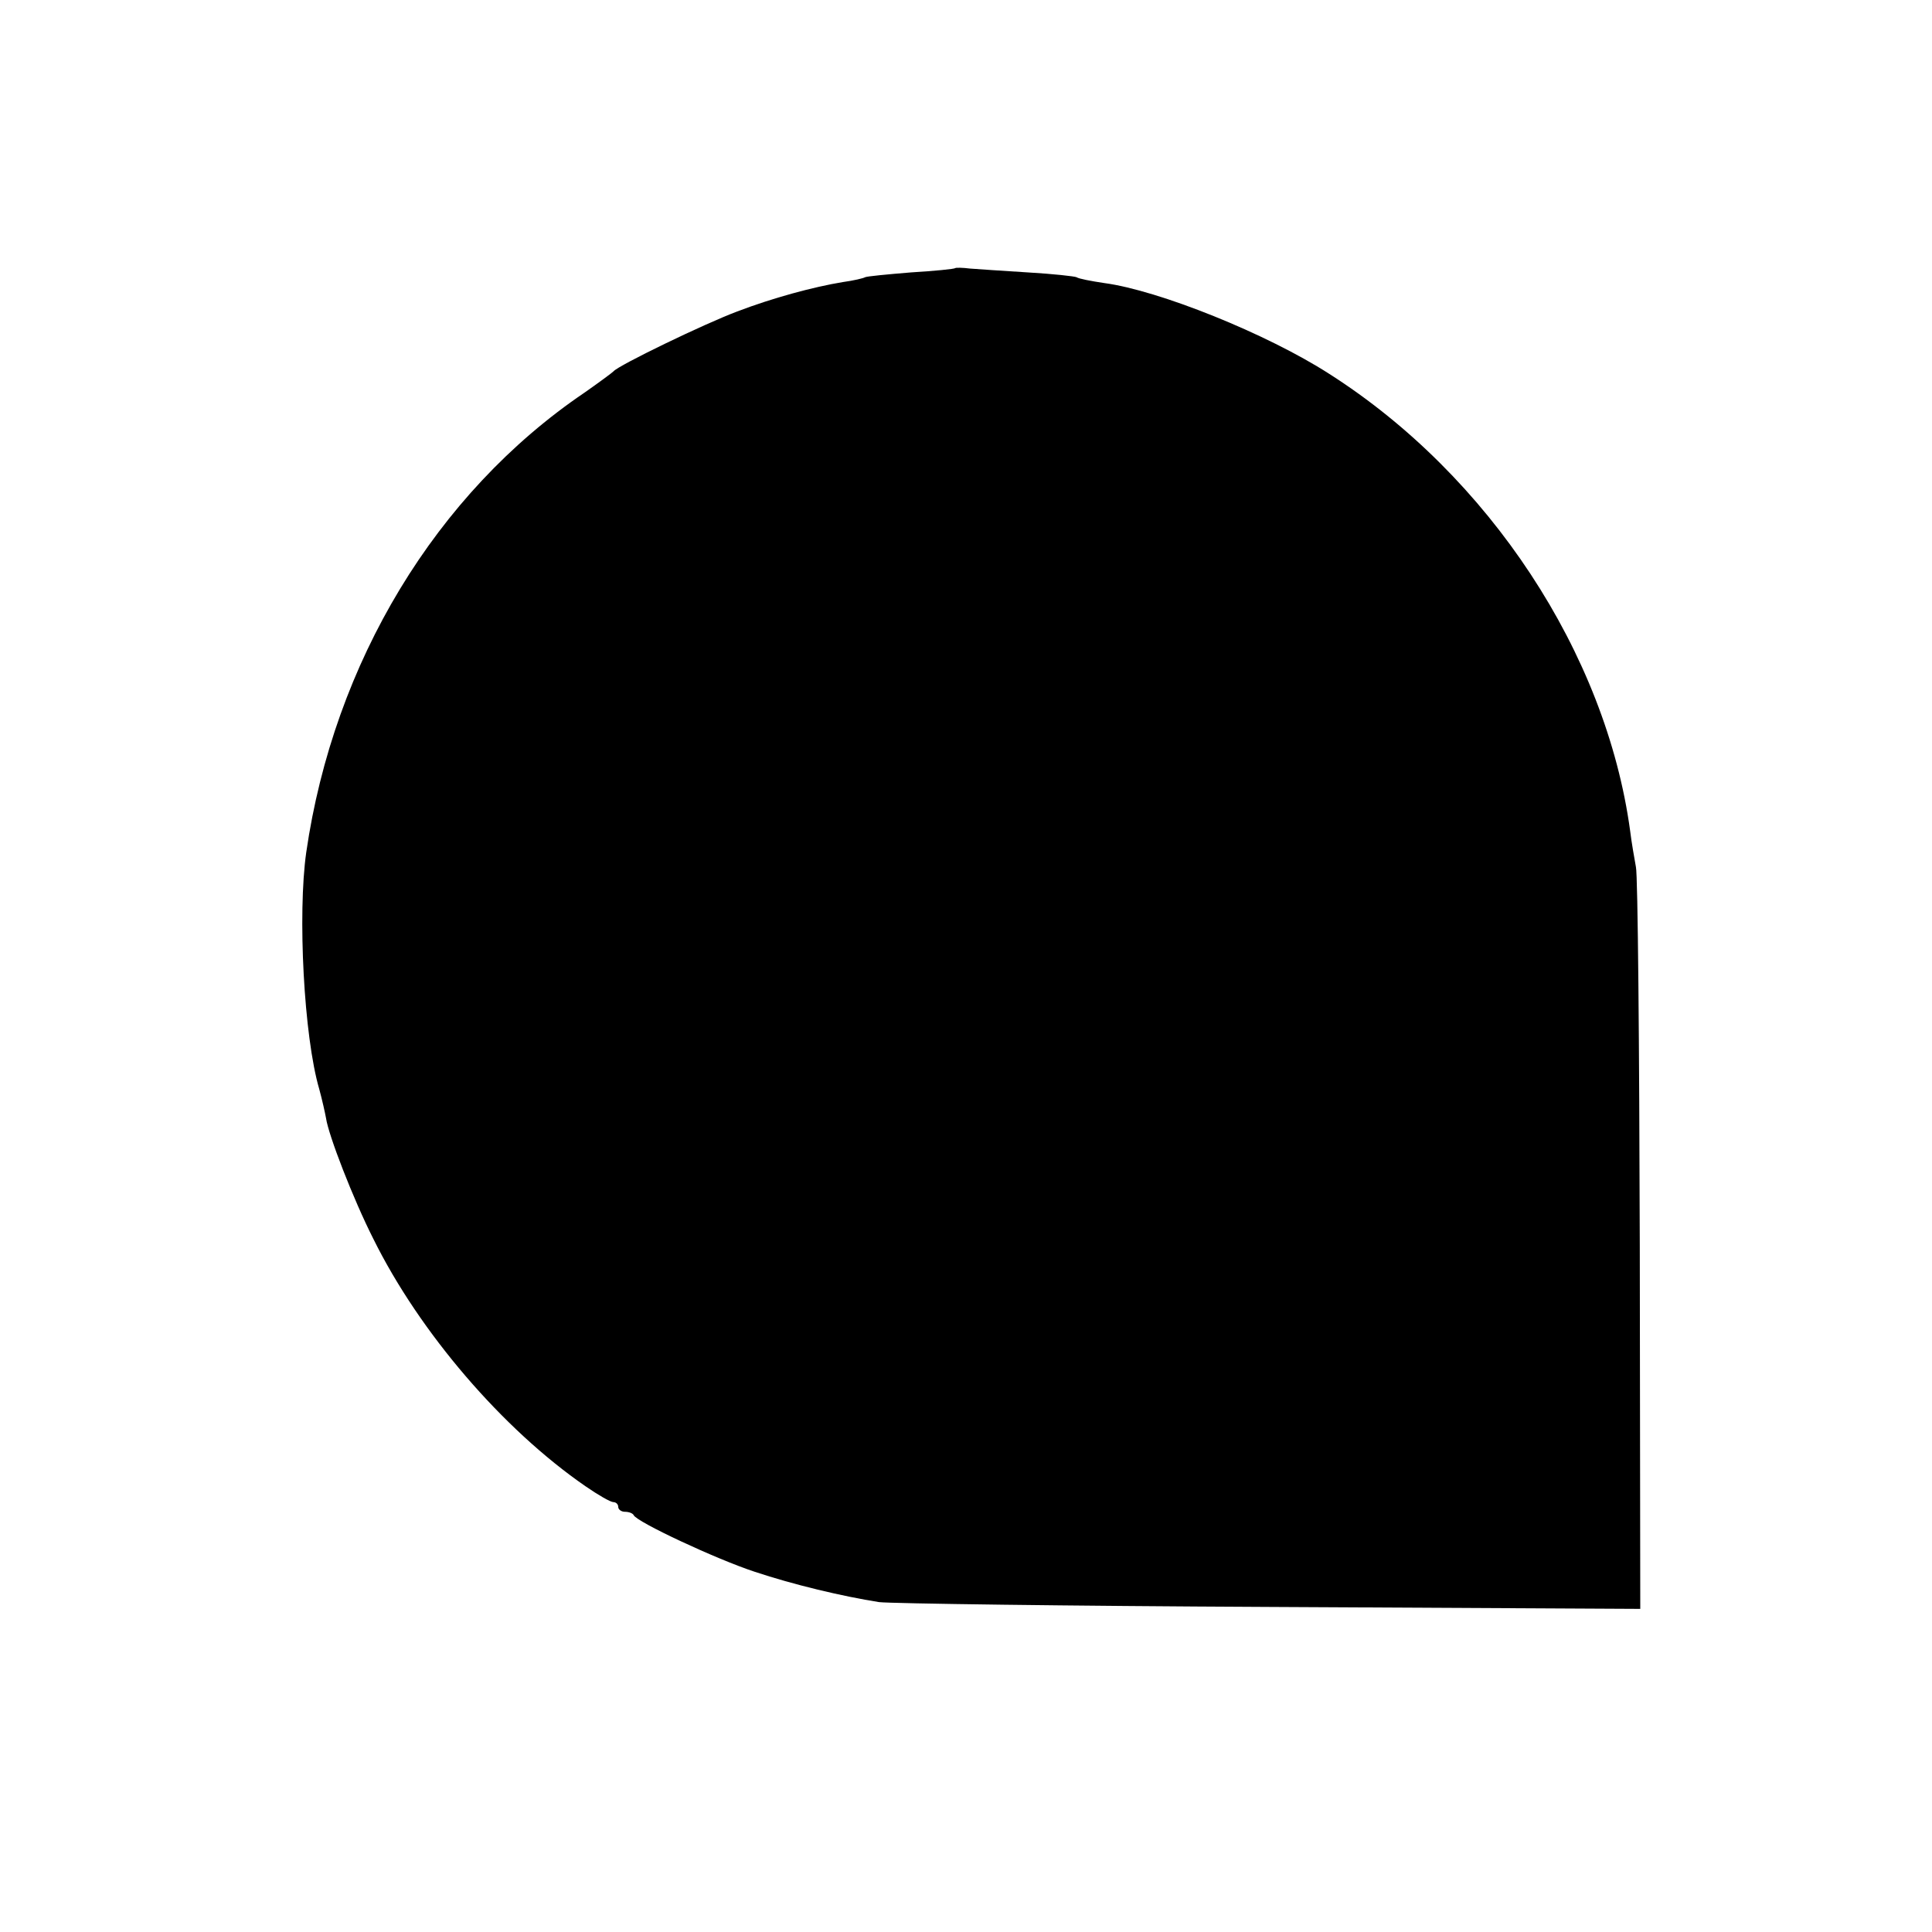
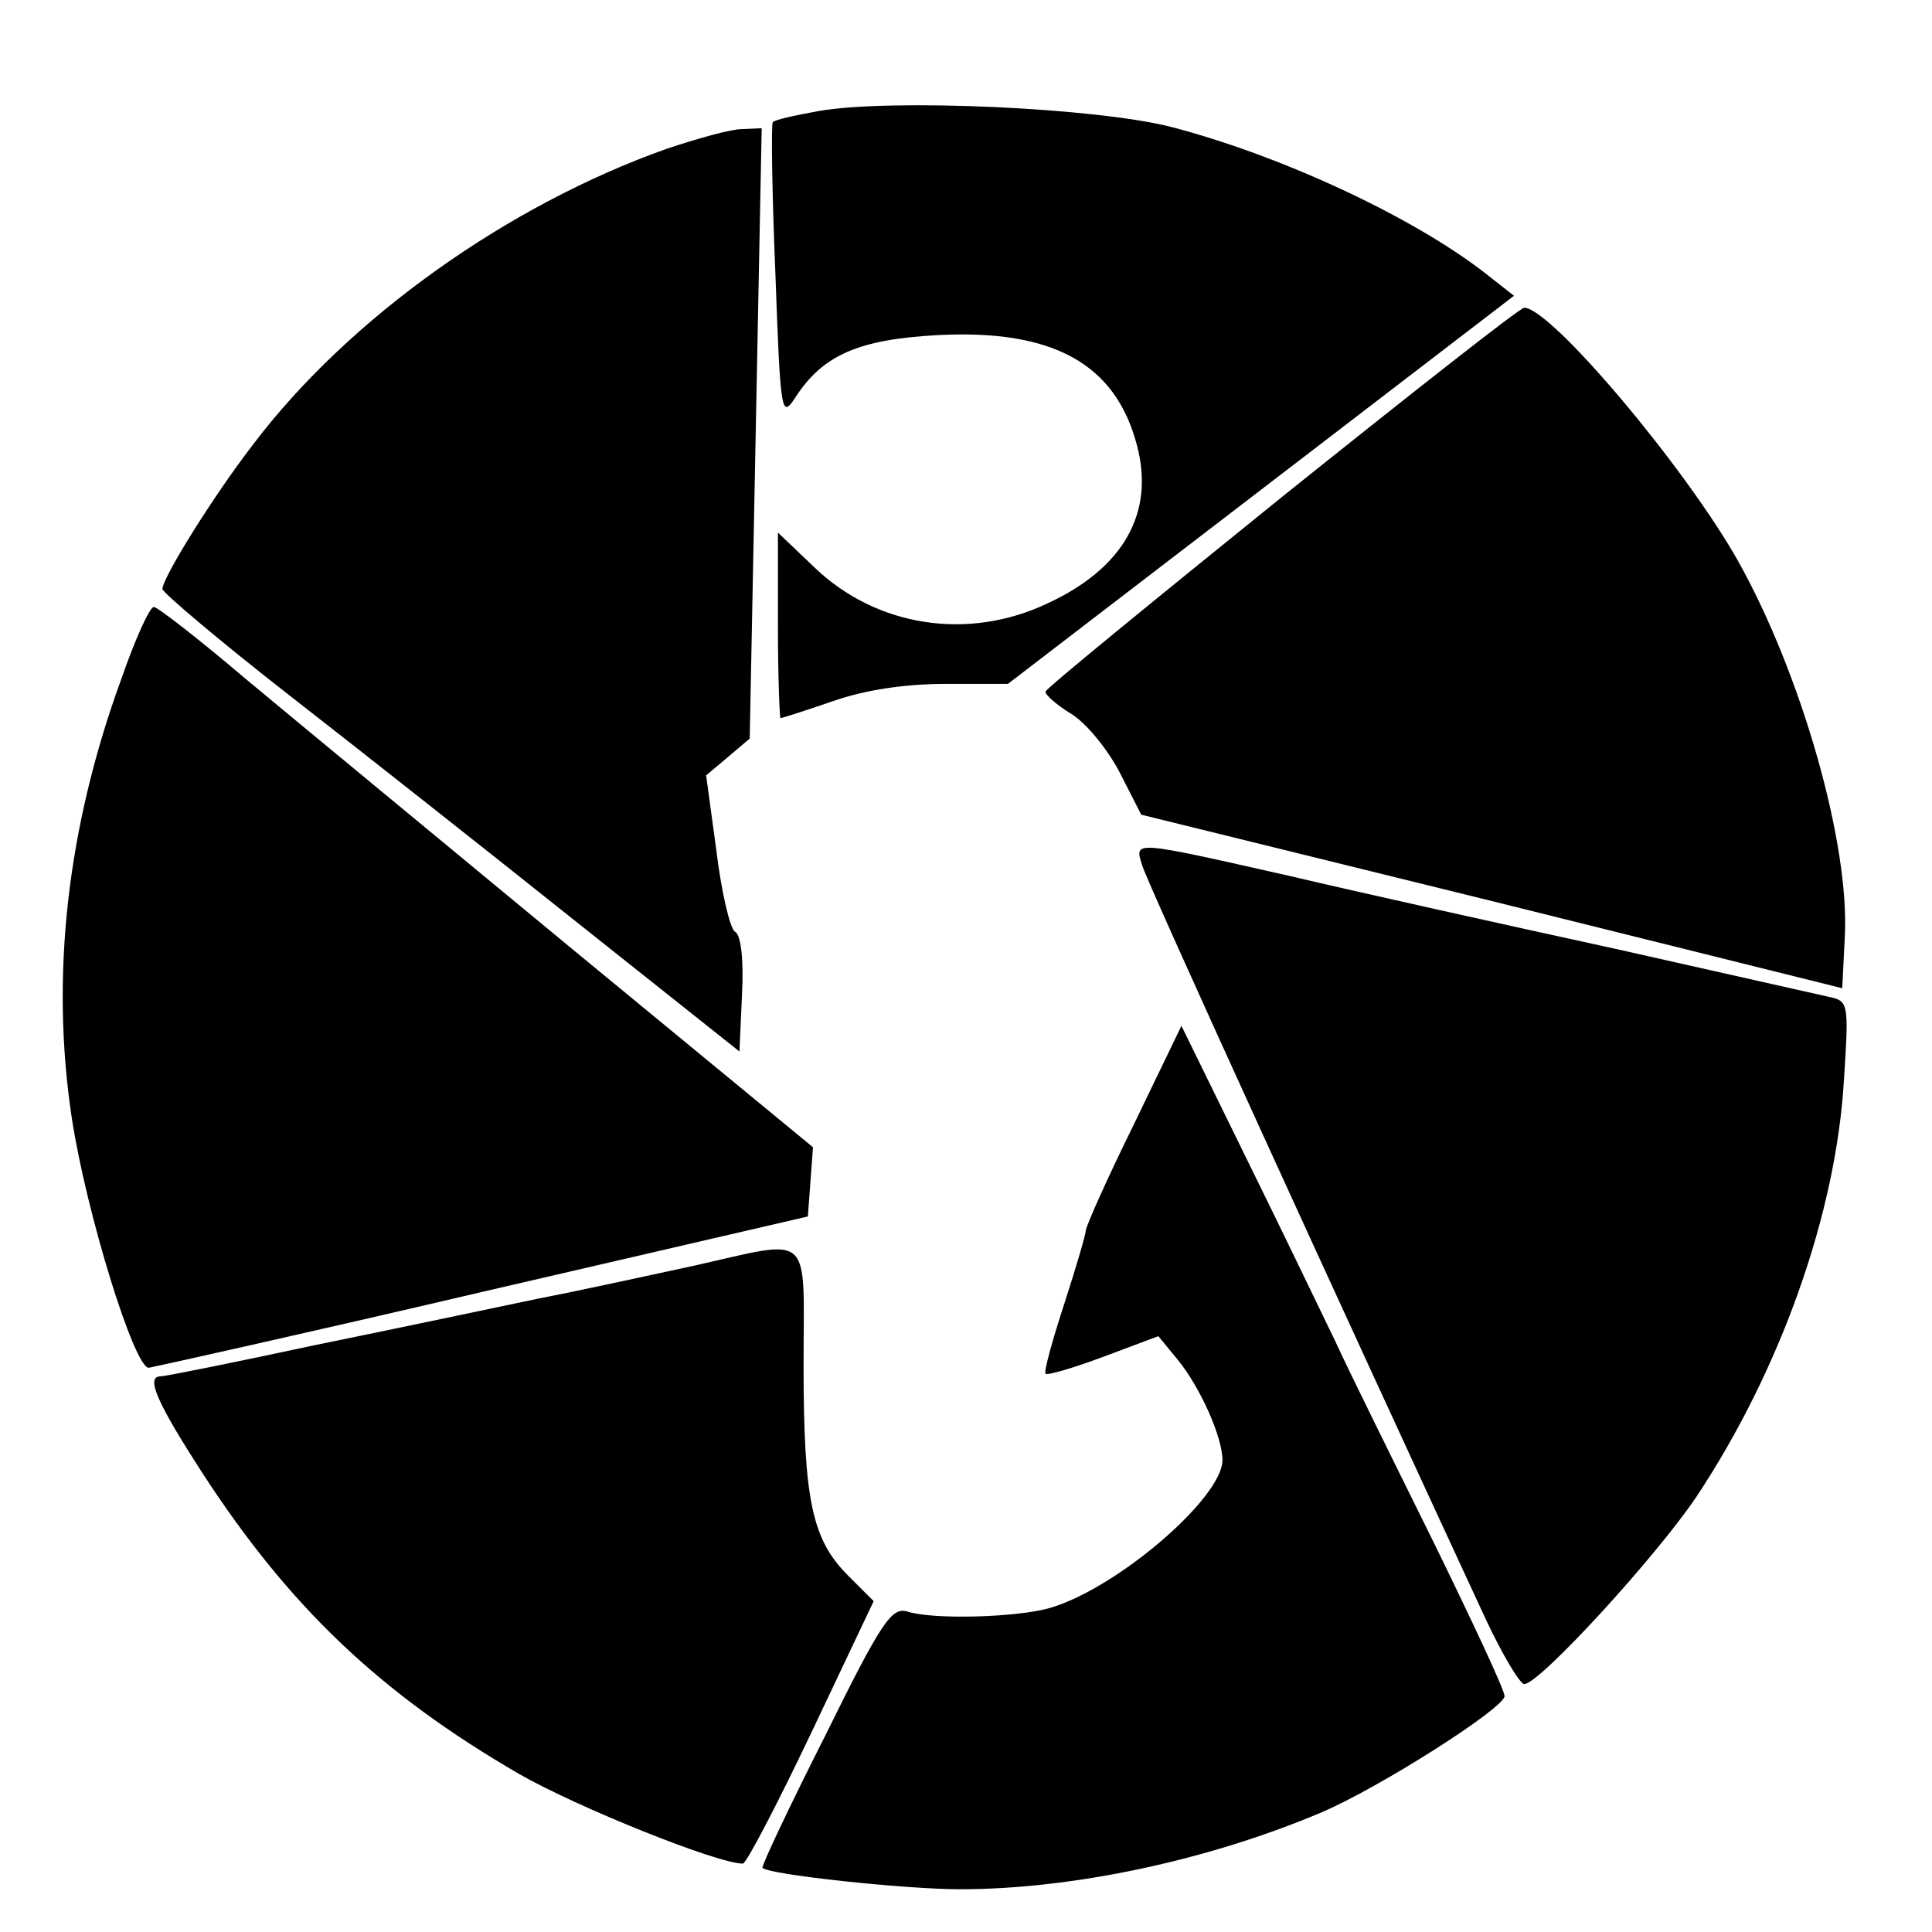
- <svg xmlns="http://www.w3.org/2000/svg" version="1.0" width="400pt" height="400pt" viewBox="0 0 400 400" preserveAspectRatio="xMidYMid meet">
-   <g transform="translate(0,400) scale(0.1,-0.1)" fill="#000000" stroke="none">
-     <path d="M1978 3445 c-2 -2 -43 -6 -92 -9 -49 -4 -91 -8 -95 -10 -3 -2 -24 -7 -46 -10 -61 -10 -146 -33 -219 -61 -67 -25 -247 -112 -256 -124 -3 -3 -30 -23 -60 -44 -307 -208 -519 -558 -576 -952 -18 -127 -5 -381 27 -490 6 -22 12 -49 14 -60 5 -35 56 -167 98 -250 96 -194 268 -394 439 -512 26 -18 52 -33 58 -33 5 0 10 -4 10 -10 0 -5 6 -10 14 -10 8 0 16 -3 18 -7 6 -14 171 -91 250 -117 81 -27 182 -51 258 -63 25 -3 389 -8 810 -10 l766 -4 -1 753 c-1 414 -4 767 -8 783 -3 17 -9 50 -12 75 -50 367 -292 735 -623 946 -129 83 -353 173 -466 188 -27 4 -53 9 -57 12 -4 2 -49 7 -101 10 -51 3 -105 7 -120 8 -15 2 -29 2 -30 1z" />
+ <svg xmlns="http://www.w3.org/2000/svg" version="1.0" width="226pt" height="226pt" viewBox="0 0 226 226" preserveAspectRatio="xMidYMid meet">
+   <g transform="translate(0,226) scale(0.1,-0.1)" fill="#000000" stroke="none">
+     <path d="M957 2130 c-27 -5 -51 -10 -53 -13 -2 -2 -1 -81 3 -176 6 -168 7 -171 24 -145 32 49 74 67 166 72 134 7 208 -33 233 -129 21 -79 -16 -144 -105 -185 -93 -44 -200 -27 -272 42 l-43 41 0 -109 c0 -59 2 -108 3 -108 2 0 30 9 62 20 37 13 84 20 131 20 l73 0 296 227 296 227 -28 22 c-82 66 -238 140 -371 175 -87 23 -331 34 -415 19z" />
+     <path d="M780 2086 c-186 -66 -372 -198 -484 -346 -47 -61 -106 -156 -106 -169 0 -4 66 -60 148 -124 81 -63 233 -183 337 -266 l190 -151 3 67 c2 39 -1 69 -8 73 -6 3 -16 46 -22 95 l-12 88 25 21 26 22 7 357 7 357 -23 -1 c-13 0 -52 -11 -88 -23z" />
+     <path d="M1500 1679 c-151 -122 -276 -224 -277 -228 -1 -3 12 -15 30 -26 18 -11 43 -42 57 -69 l25 -49 410 -101 410 -102 3 60 c6 109 -51 308 -125 440 -62 110 -219 296 -250 296 -5 0 -132 -100 -283 -221z" />
+     <path d="M142 1466 c-64 -175 -83 -349 -58 -514 17 -111 73 -292 90 -292 6 1 182 40 391 89 l380 88 3 40 3 41 -283 233 c-156 129 -328 271 -382 316 -54 46 -102 83 -106 83 -5 0 -22 -38 -38 -84z" />
+     <path d="M1336 1248 c5 -19 236 -524 401 -880 20 -43 41 -78 46 -78 18 0 156 151 202 220 98 148 163 331 172 487 6 91 5 92 -18 97 -13 3 -125 28 -249 56 -124 27 -295 65 -380 85 -186 42 -183 42 -174 13z" />
+     <path d="M1326 944 c-31 -63 -56 -119 -56 -124 0 -4 -11 -42 -25 -85 -14 -43 -24 -79 -22 -82 3 -2 33 7 68 20 l64 24 23 -28 c26 -32 52 -90 52 -117 0 -44 -123 -150 -202 -173 -38 -11 -137 -14 -167 -4 -18 5 -30 -12 -96 -146 -42 -83 -75 -153 -73 -154 8 -8 167 -25 231 -25 132 0 291 34 423 90 68 29 214 122 214 136 0 7 -38 88 -84 182 -46 93 -98 198 -114 233 -17 35 -64 133 -105 216 l-75 153 -56 -116z" />
+     <path d="M810 779 c-47 -10 -128 -28 -180 -38 -52 -11 -171 -36 -264 -55 -93 -20 -173 -36 -178 -36 -18 0 -5 -30 50 -115 101 -155 207 -256 369 -350 68 -39 232 -105 262 -105 4 0 40 69 80 153 l73 154 -30 30 c-42 42 -52 88 -52 246 0 159 13 148 -130 116z" />
  </g>
</svg>
